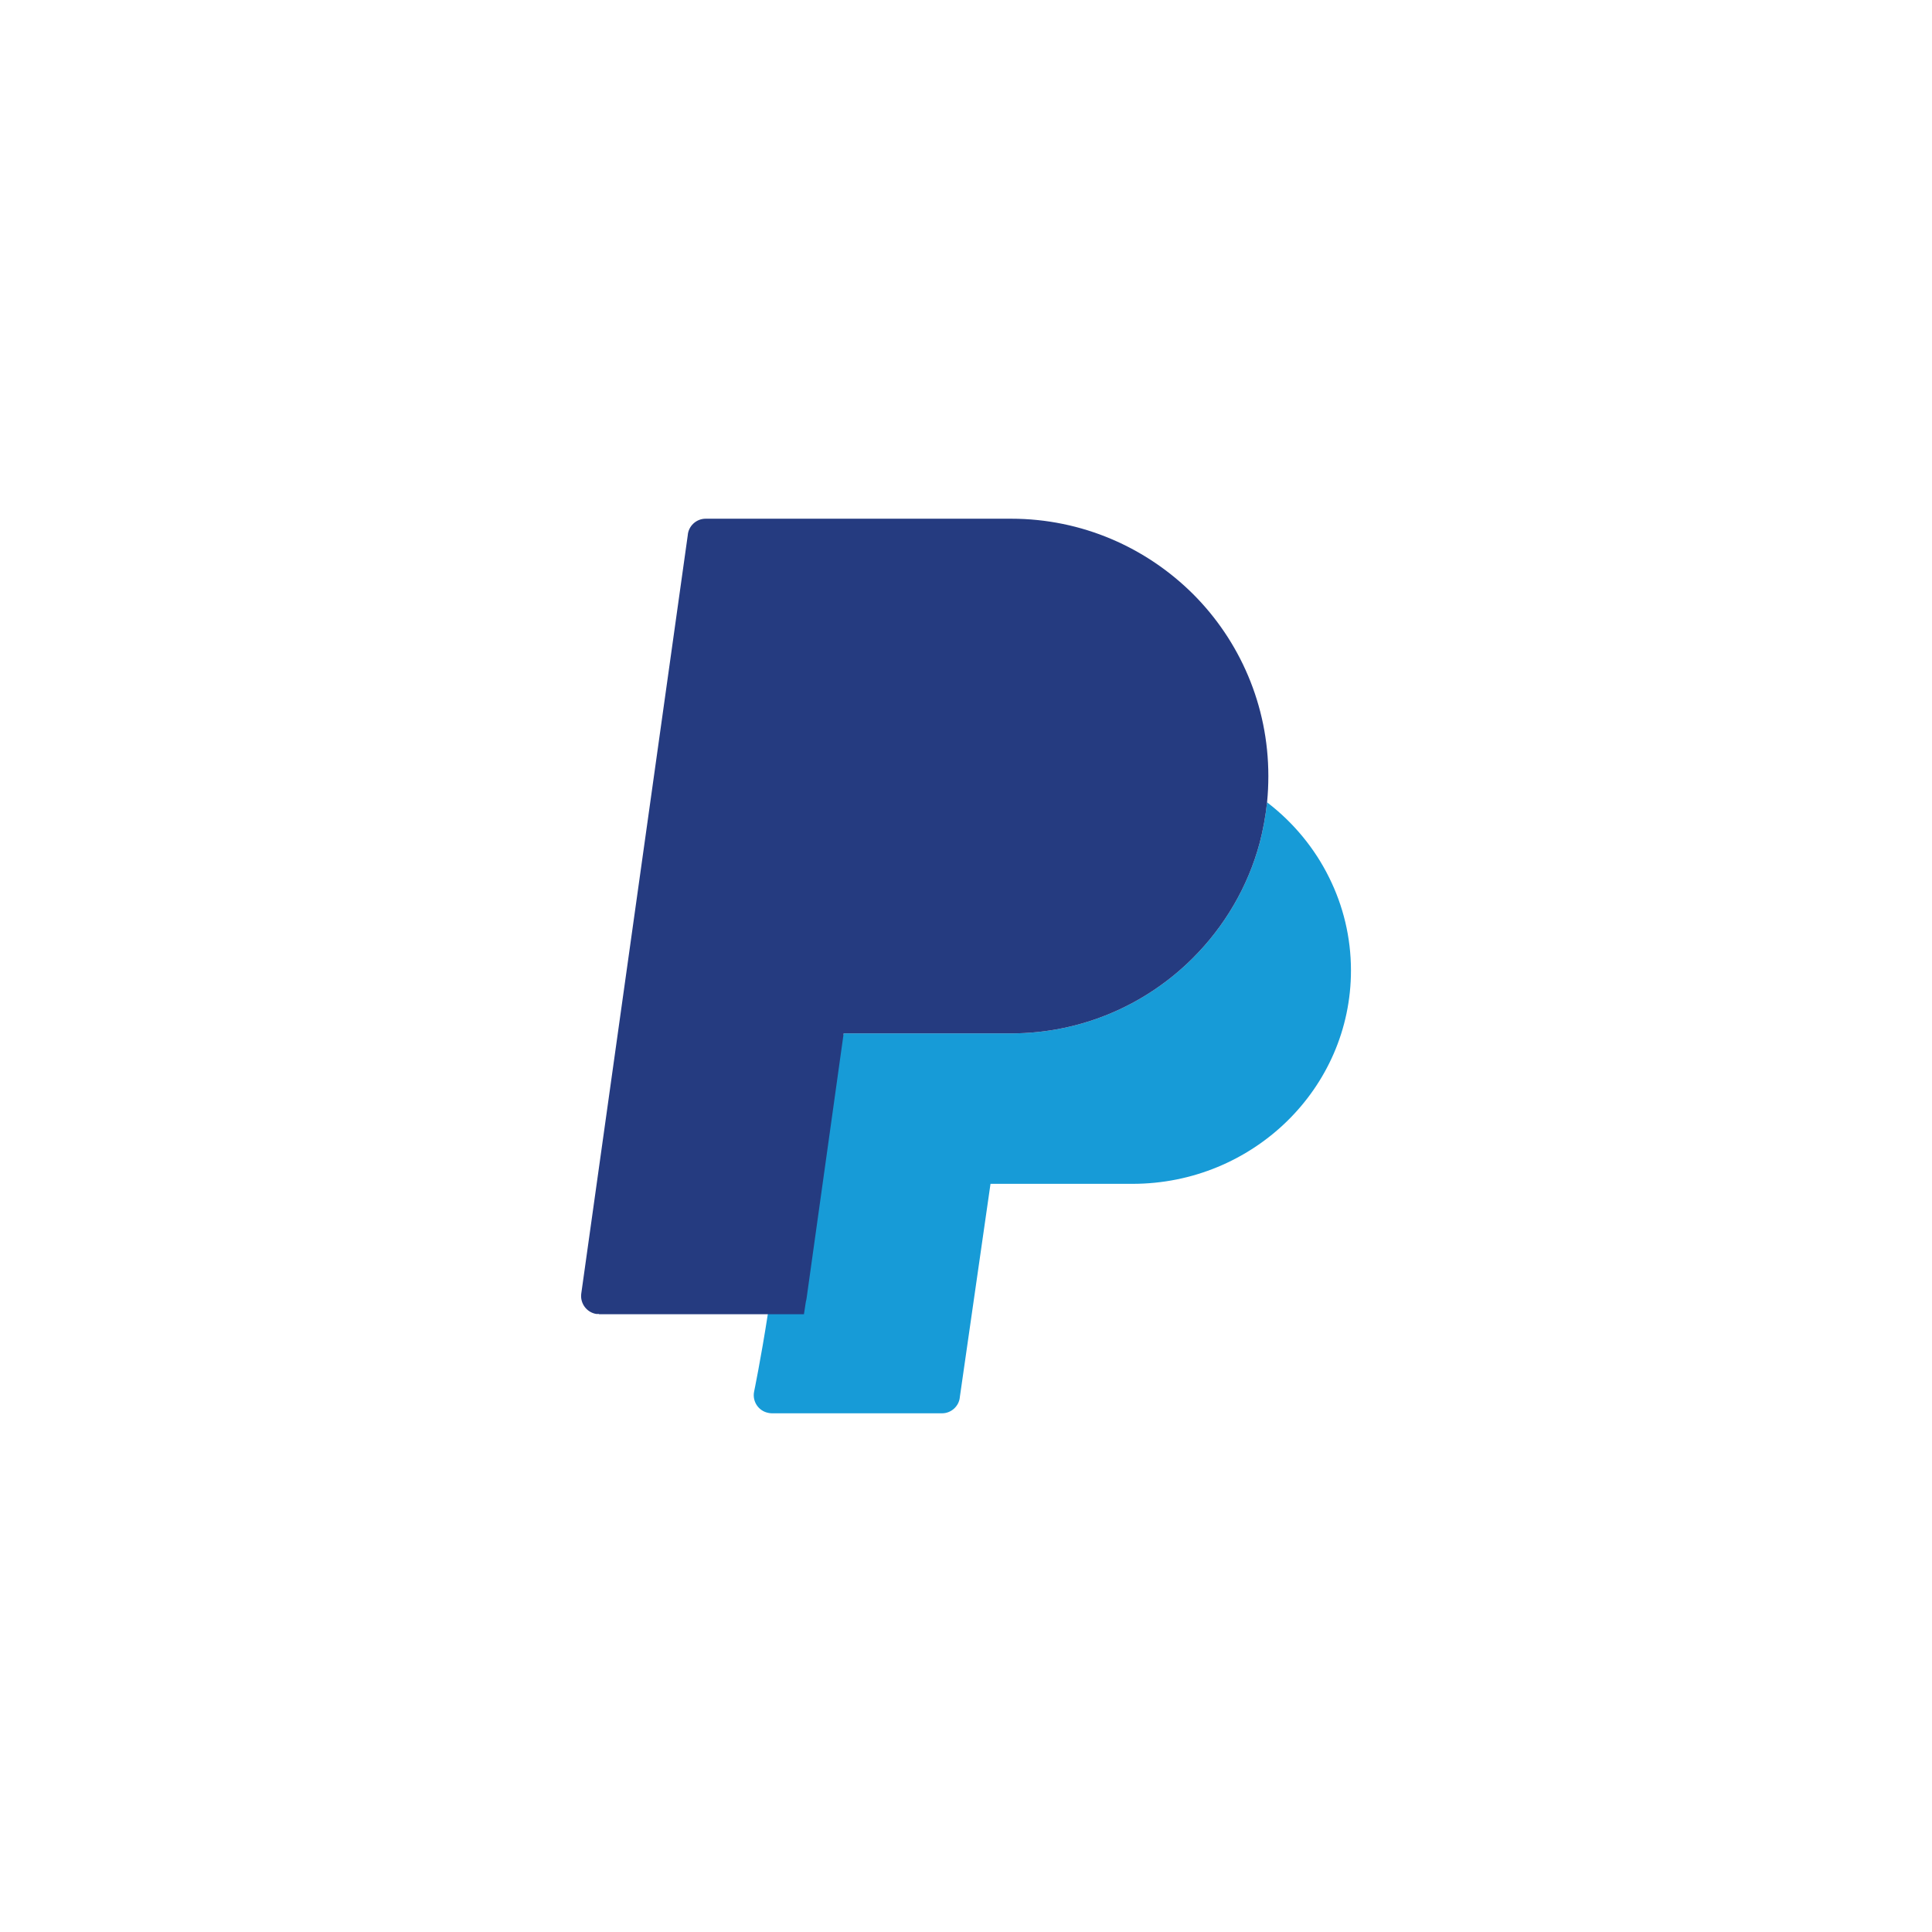
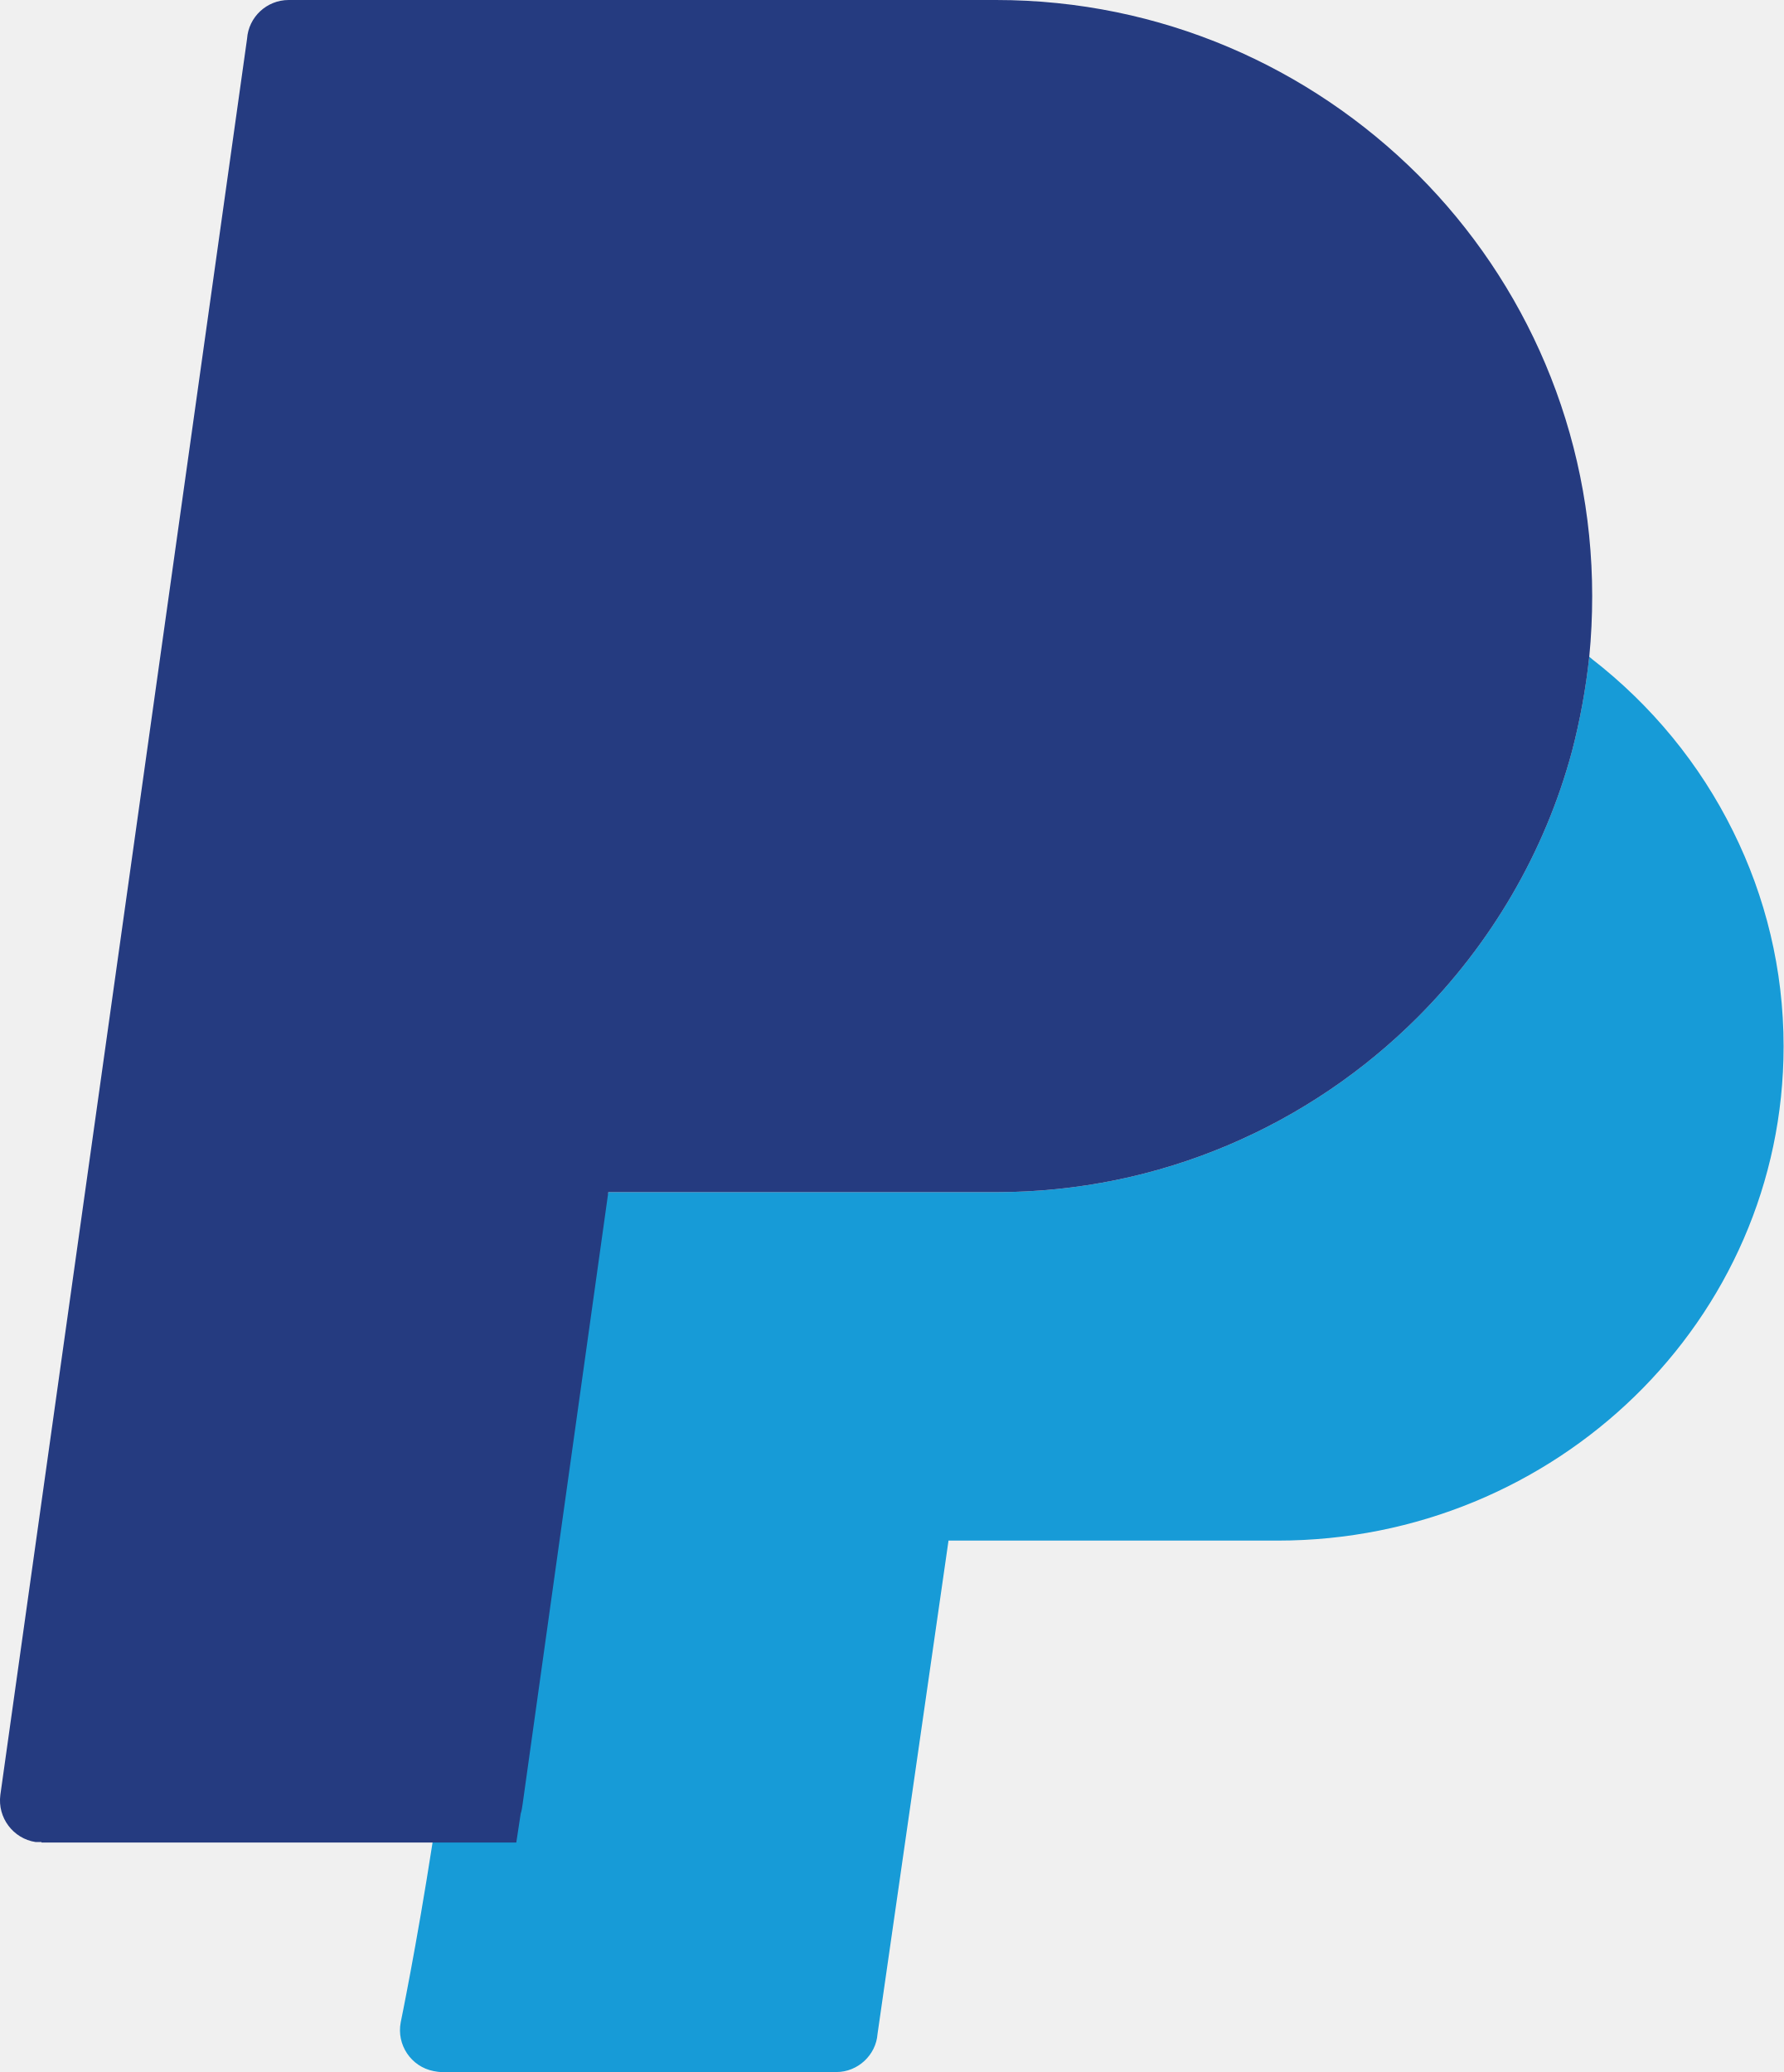
- <svg xmlns="http://www.w3.org/2000/svg" width="100%" height="100%" version="1.1" style="shape-rendering:geometricPrecision; text-rendering:geometricPrecision; image-rendering:optimizeQuality; fill-rule:evenodd; clip-rule:evenodd" viewBox="0 0 9144 9144">
+ <svg xmlns="http://www.w3.org/2000/svg" id="Layer_1" data-name="Layer 1" viewBox="0 0 482.22 560.34">
  <defs>
-     <style type="text/css">  .fil2 {fill:#179BD7} .fil0 {fill:white} .fil1 {fill:#253B80;fill-rule:nonzero}  </style>
+     <style>
+       .cls-1 {
+         fill: #179bd7;
+         fill-rule: evenodd;
+       }
+ 
+       .cls-2 {
+         fill: #253b80;
+       }
+     </style>
  </defs>
-   <g id="Camada_x0020_1">
-     <polygon class="fil0" points="0,0 9144,0 9144,9144 0,9144 " />
-     <path class="fil1" d="M5997 3797c2,2 4,3 6,5l-6 -5z" />
-     <path class="fil2" d="M5997 3797c-7,66 -19,130 -35,192 -56,209 -167,396 -316,545 -220,220 -525,357 -861,357l-792 0 -359 1329c-33,213 -65,367 -65,367 -9,46 21,91 67,100 5,1 11,2 16,2l807 0c44,0 81,-35 84,-78l145 -1008 672 0c285,0 543,-113 730,-295 188,-183 304,-436 304,-715 0,-157 -37,-306 -103,-439 -68,-138 -167,-258 -288,-352l-6 -5z" />
-     <path class="fil1" d="M3814 6161c-3,20 -6,40 -9,59l0 0 -171 0 -799 0 0 -1c-4,0 -8,0 -12,0 -46,-7 -78,-50 -72,-96l504 -3589c3,-44 40,-79 85,-79l1445 0c337,0 641,137 862,357 220,220 356,525 356,861l0 0c0,42 -2,83 -6,124 -7,66 -19,130 -35,192 -56,209 -167,396 -316,545 -220,220 -525,357 -861,357l-792 0 -175 1250c-1,7 -2,14 -4,20z" />
-   </g>
+   <path class="cls-2" d="M429.68,177.61c.26.26.53.4.79.66l-.79-.66Z" />
+   <path class="cls-1" d="M429.68,177.61c-.93,8.73-2.51,17.2-4.63,25.41-7.41,27.66-22.1,52.41-41.82,72.13-29.12,29.12-69.48,47.25-113.95,47.25h-104.82l-47.51,175.89c-4.37,28.19-8.6,48.57-8.6,48.57-1.19,6.09,2.78,12.04,8.87,13.23.66.13,1.46.26,2.12.26h106.8c5.82,0,10.72-4.63,11.12-10.32l19.19-133.4h88.94c37.72,0,71.86-14.95,96.61-39.04,24.88-24.22,40.23-57.7,40.23-94.63,0-20.78-4.9-40.5-13.63-58.1-9-18.26-22.1-34.14-38.12-46.59l-.79-.66Z" />
+   <path class="cls-2" d="M140.78,490.47c-.4,2.65-.79,5.29-1.19,7.81H11.21v-.13h-1.59c-6.09-.93-10.32-6.62-9.53-12.71L66.8,10.46c.4-5.82,5.29-10.46,11.25-10.46h191.24c44.6,0,84.83,18.13,114.08,47.25,29.12,29.12,47.11,69.48,47.11,113.95h0c0,5.56-.26,10.98-.79,16.41-.93,8.73-2.51,17.2-4.63,25.41-7.41,27.66-22.1,52.41-41.82,72.13-29.12,29.12-69.48,47.25-113.95,47.25h-104.82l-23.16,165.43c-.13.93-.26,1.85-.53,2.65Z" />
</svg>
